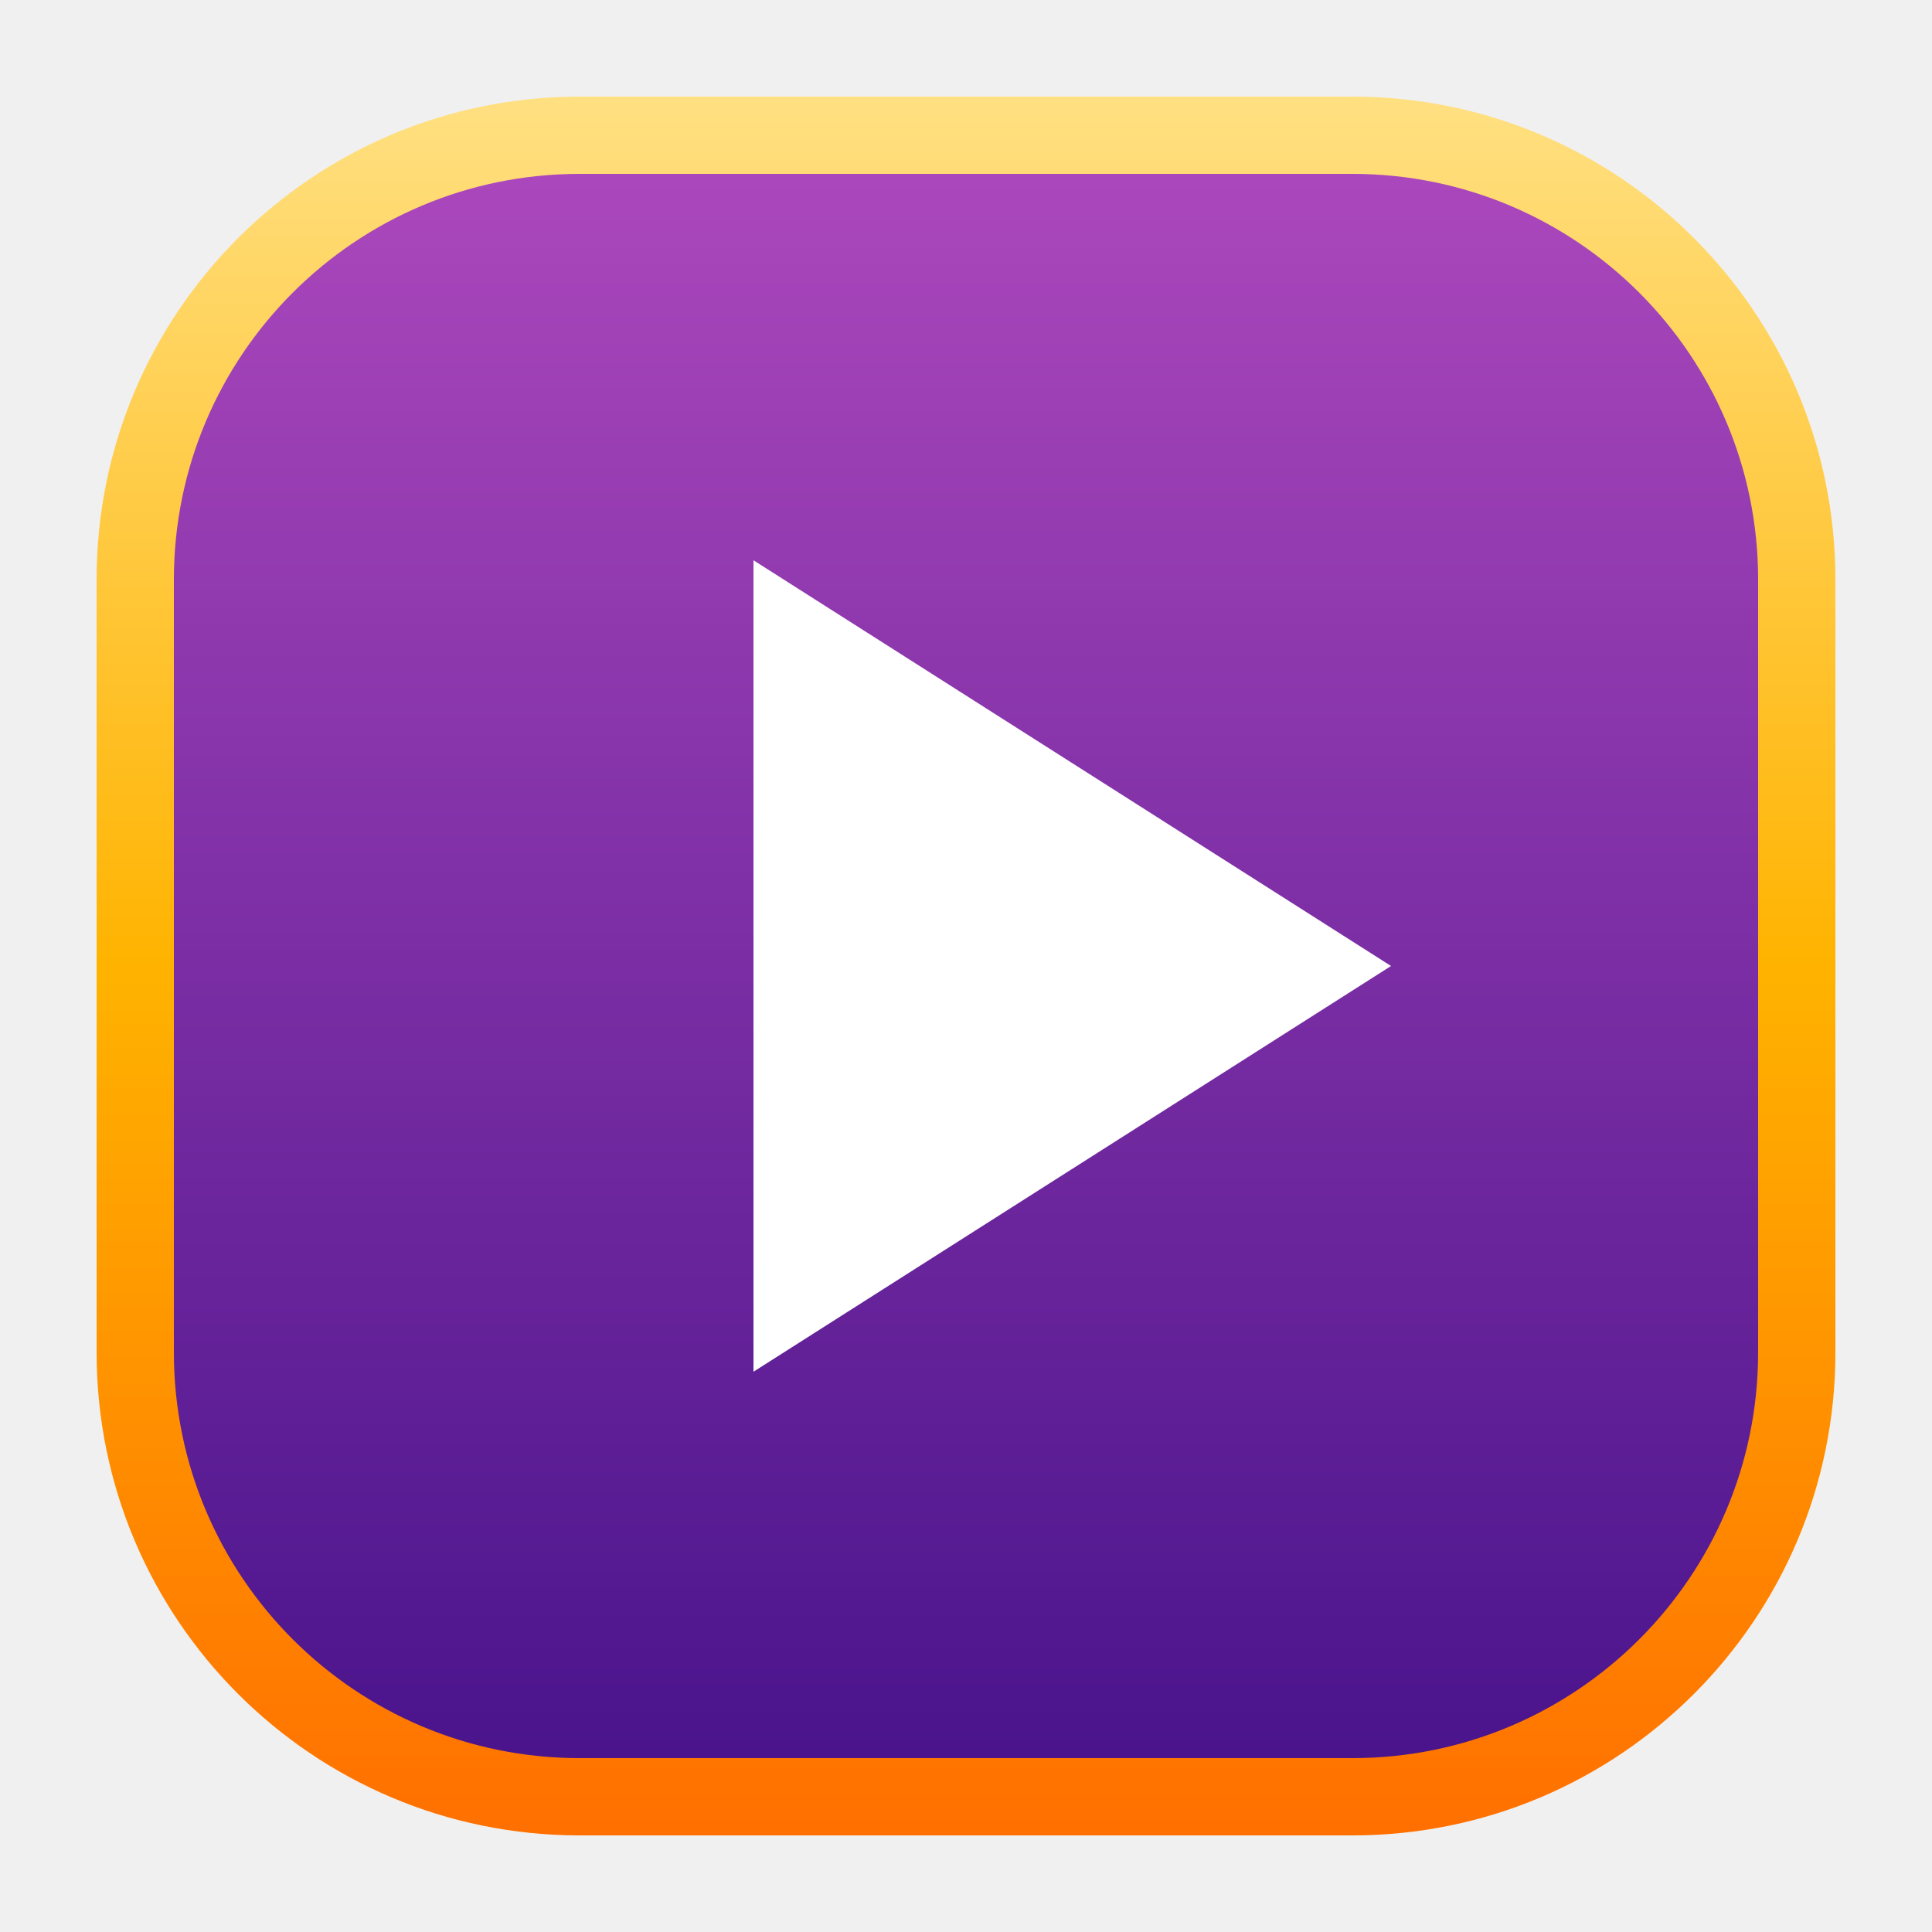
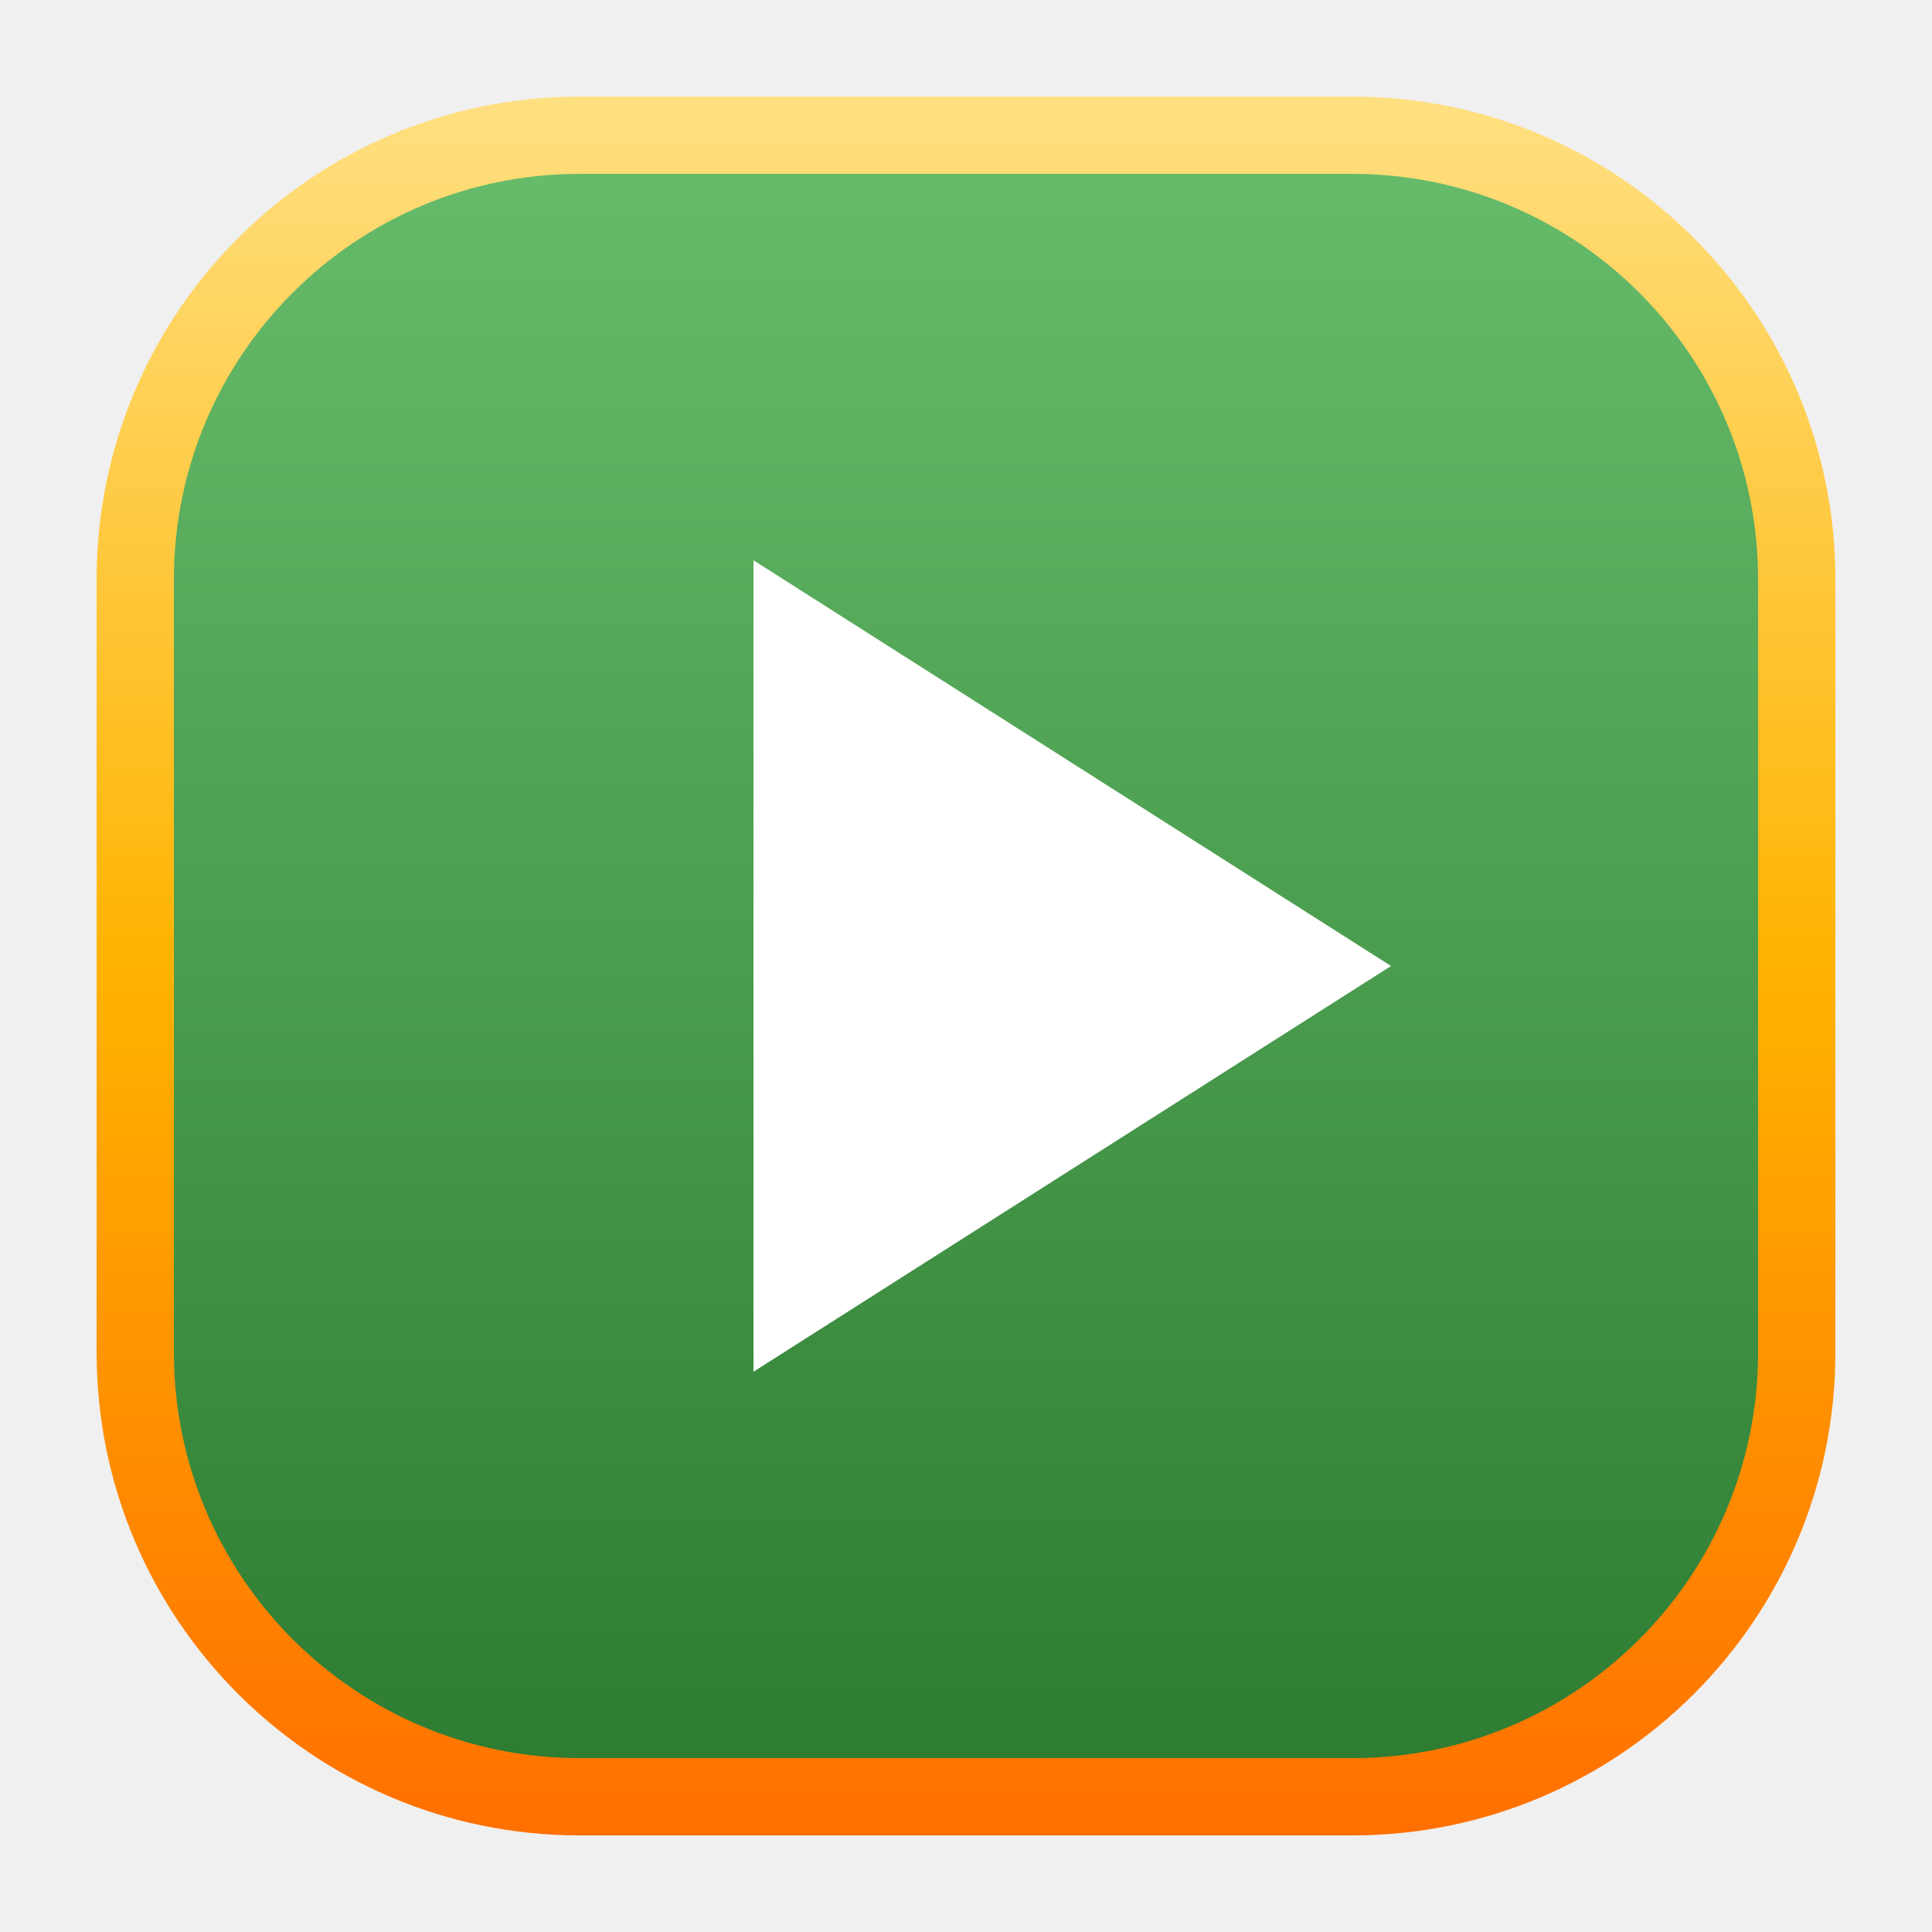
<svg xmlns="http://www.w3.org/2000/svg" viewBox="0 0 100 100">
  <defs>
    <linearGradient id="gold" x1="0" y1="0" x2="0" y2="1">
      <stop stop-color="#FFE082" />
      <stop offset=".5" stop-color="#FFB300" />
      <stop offset="1" stop-color="#FF6F00" />
    </linearGradient>
-     <linearGradient id="purple" x1="0" y1="0" x2="0" y2="1">
-       <stop stop-color="#AB47BC" />
-       <stop offset="1" stop-color="#4A148C" />
+     <linearGradient id="playBg" x1="0" y1="0" x2="0" y2="1">
+       <stop stop-color="#66BB6A" />
+       <stop offset="1" stop-color="#2E7D32" />
    </linearGradient>
  </defs>
  <rect x="5" y="5" width="90" height="90" rx="25" fill="url(#gold)" />
-   <rect x="9" y="9" width="82" height="82" rx="21" fill="url(#purple)" />
+   <rect x="9" y="9" width="82" height="82" rx="21" fill="url(#playBg)" />
  <path d="M39 29 72 50 39 71Z" fill="#fff" />
</svg>
